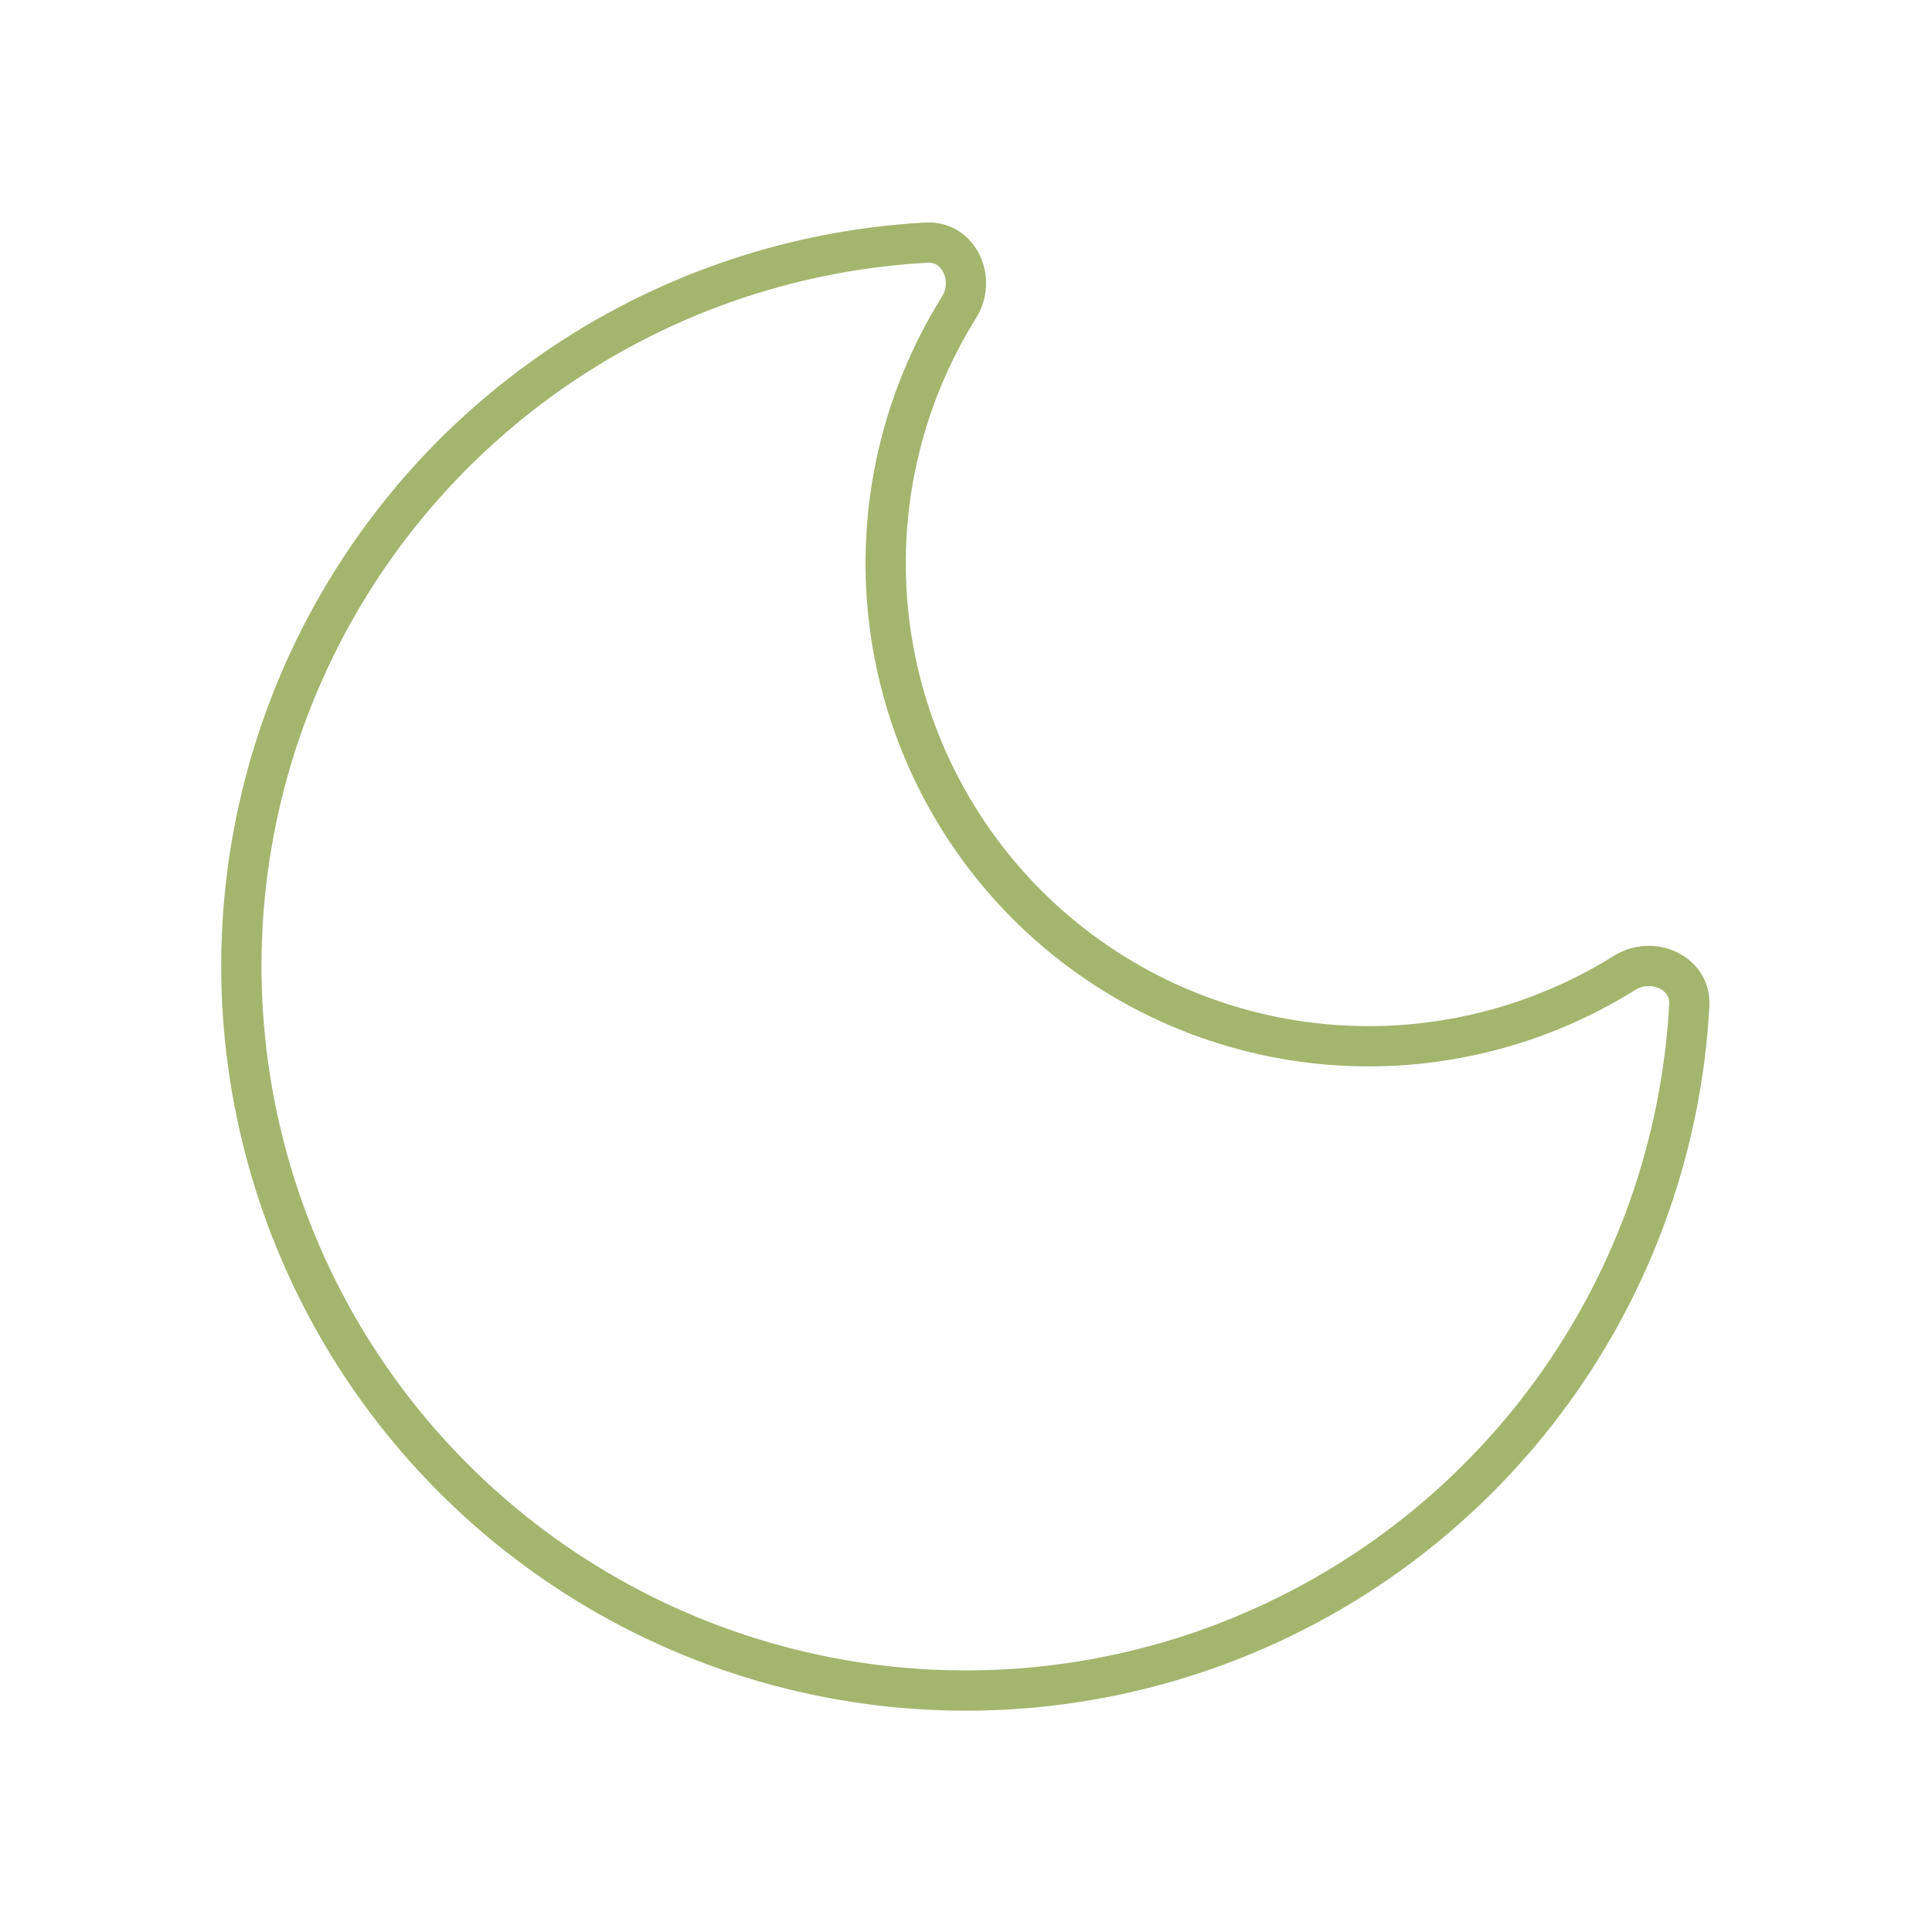
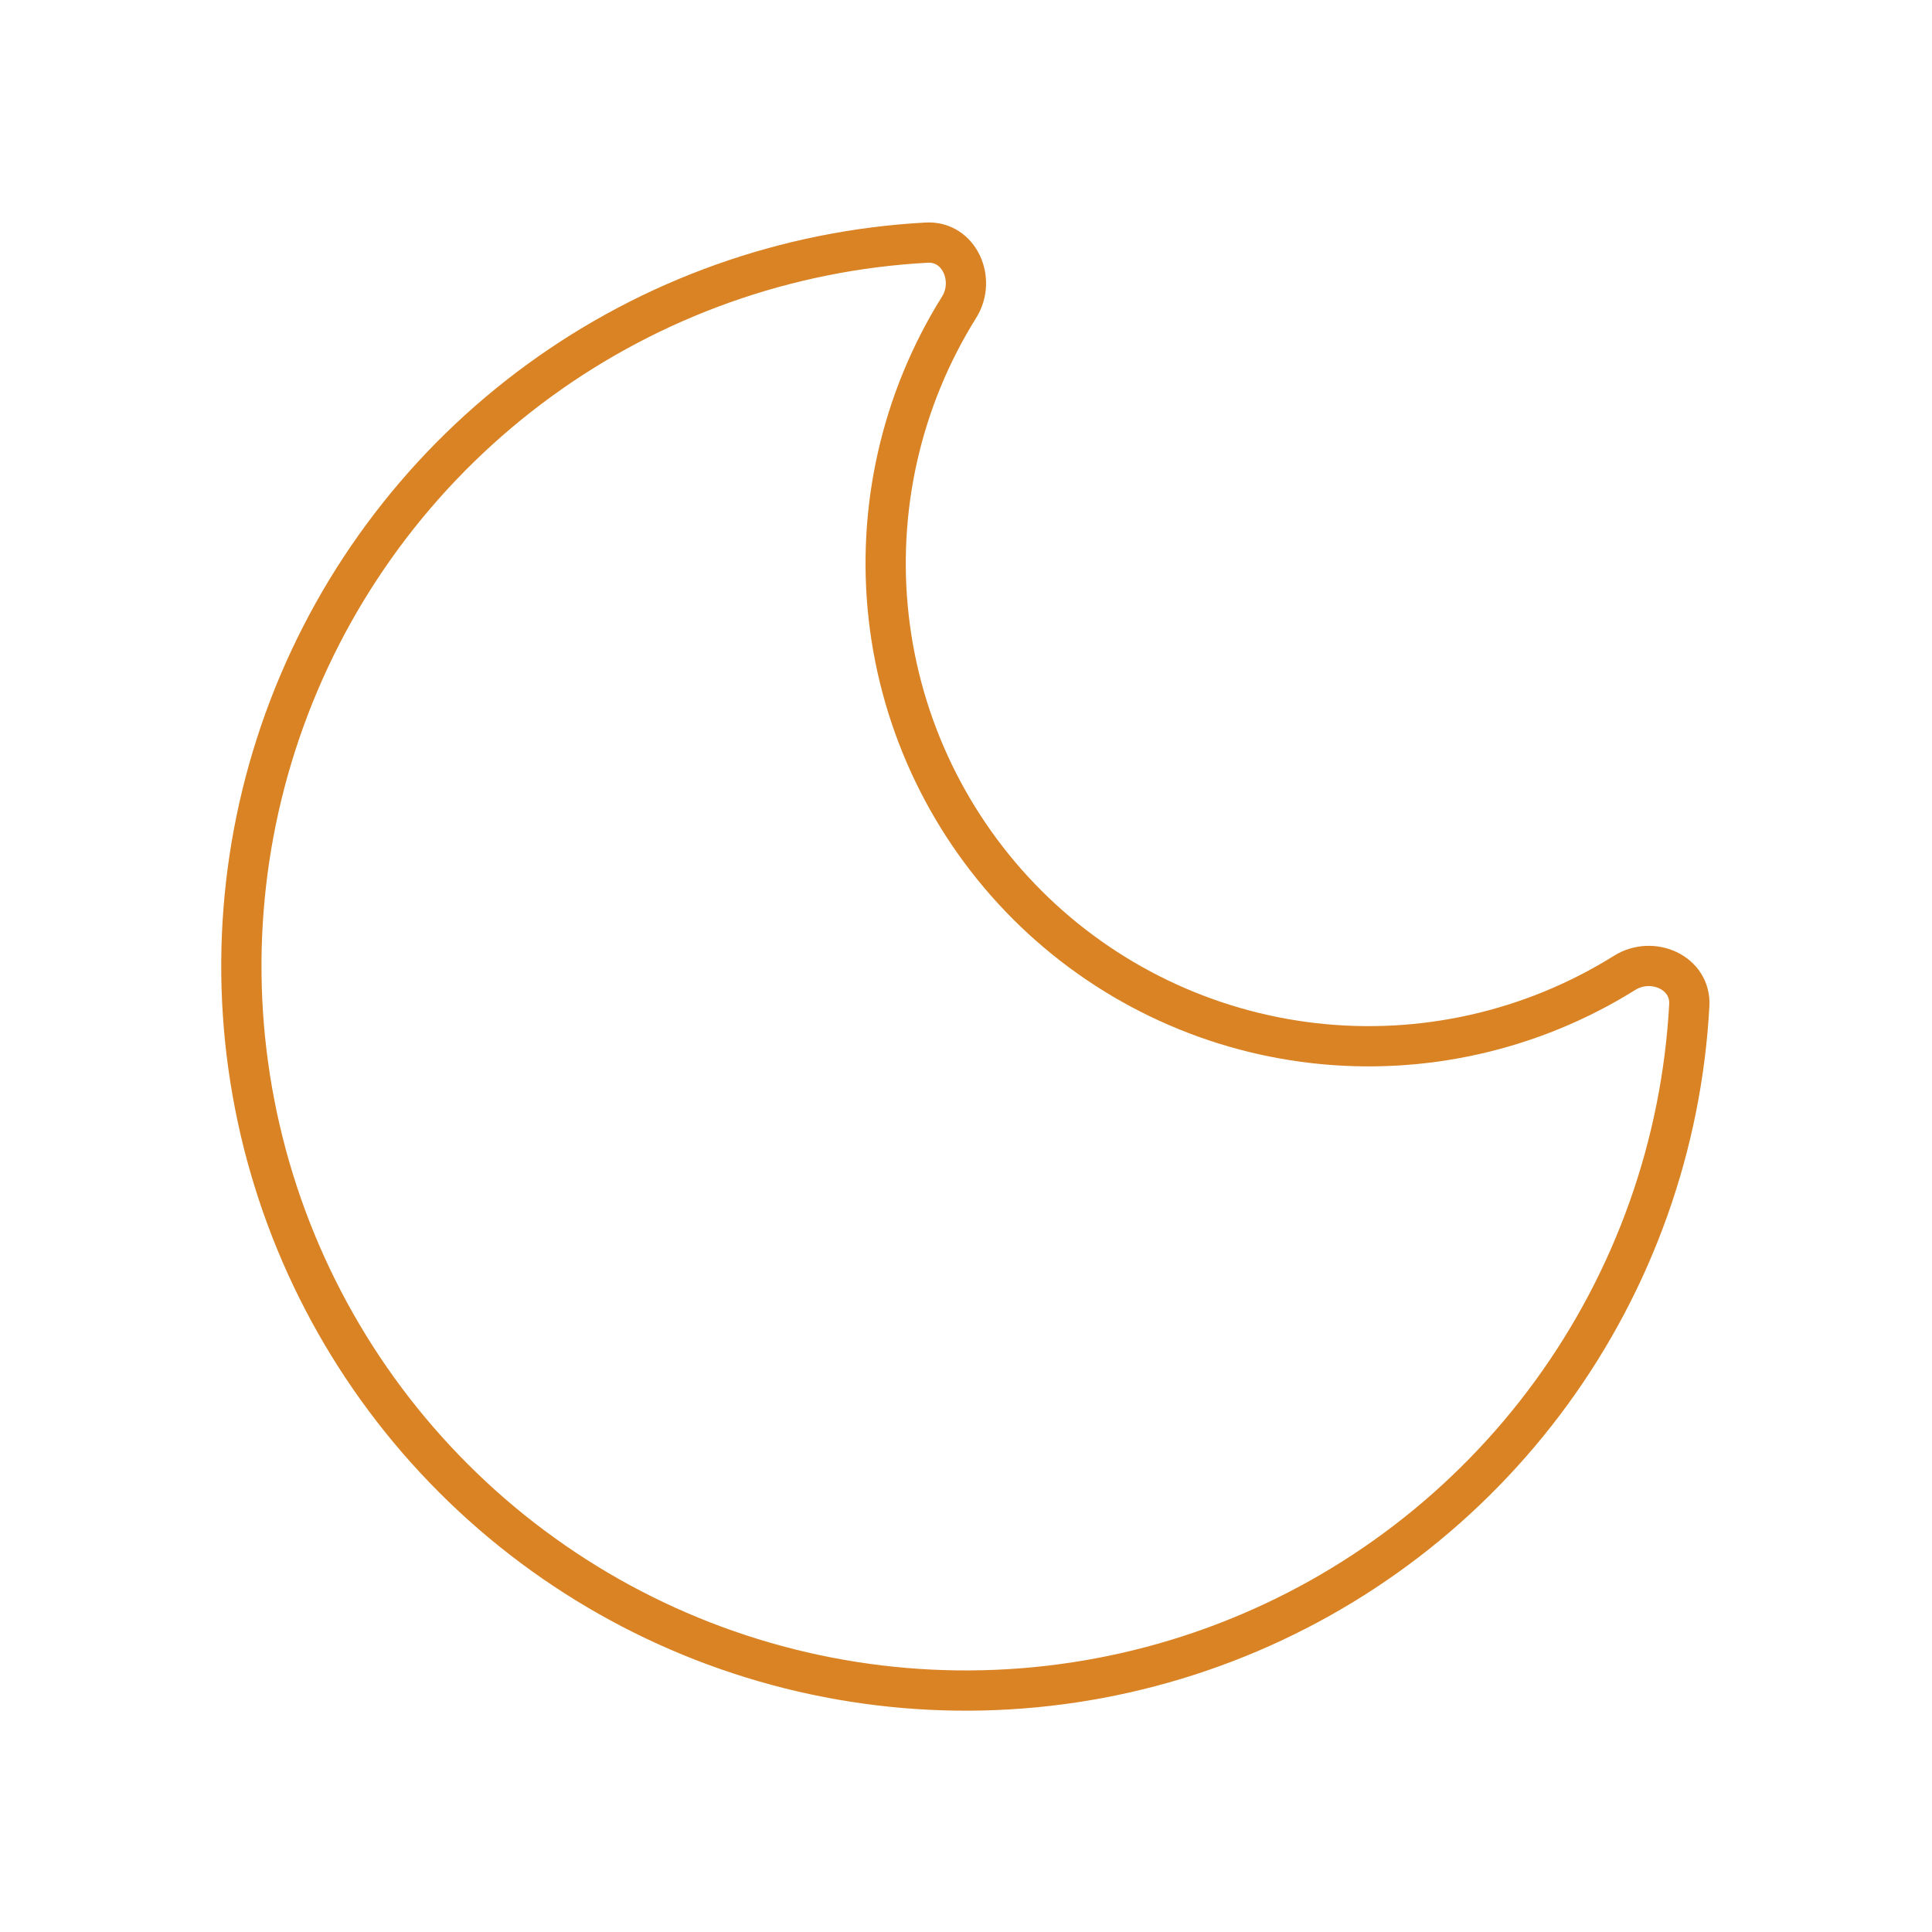
<svg xmlns="http://www.w3.org/2000/svg" width="96" height="96" viewBox="0 0 96 96" fill="none">
-   <path d="M83.94 49.944C83.565 56.889 81.187 63.576 77.092 69.198C72.998 74.819 67.363 79.135 60.868 81.622C54.373 84.109 47.297 84.662 40.495 83.214C33.693 81.766 27.456 78.378 22.538 73.46C17.62 68.543 14.232 62.306 12.783 55.504C11.334 48.702 11.886 41.626 14.372 35.131C16.859 28.636 21.174 23.001 26.795 18.906C32.416 14.811 39.104 12.431 46.048 12.056C47.668 11.968 48.516 13.896 47.656 15.268C44.78 19.87 43.548 25.311 44.162 30.704C44.776 36.096 47.2 41.121 51.037 44.959C54.875 48.796 59.9 51.22 65.292 51.834C70.685 52.448 76.126 51.216 80.728 48.34C82.104 47.48 84.028 48.324 83.94 49.944Z" stroke="#A4B56E" stroke-width="2" stroke-linecap="round" stroke-linejoin="round" />
+   <path d="M83.94 49.944C83.565 56.889 81.187 63.576 77.092 69.198C72.998 74.819 67.363 79.135 60.868 81.622C54.373 84.109 47.297 84.662 40.495 83.214C33.693 81.766 27.456 78.378 22.538 73.46C17.62 68.543 14.232 62.306 12.783 55.504C11.334 48.702 11.886 41.626 14.372 35.131C16.859 28.636 21.174 23.001 26.795 18.906C32.416 14.811 39.104 12.431 46.048 12.056C47.668 11.968 48.516 13.896 47.656 15.268C44.78 19.87 43.548 25.311 44.162 30.704C44.776 36.096 47.2 41.121 51.037 44.959C54.875 48.796 59.9 51.22 65.292 51.834C70.685 52.448 76.126 51.216 80.728 48.34C82.104 47.48 84.028 48.324 83.94 49.944Z" stroke="#D98324" stroke-width="2" stroke-linecap="round" stroke-linejoin="round" />
</svg>
